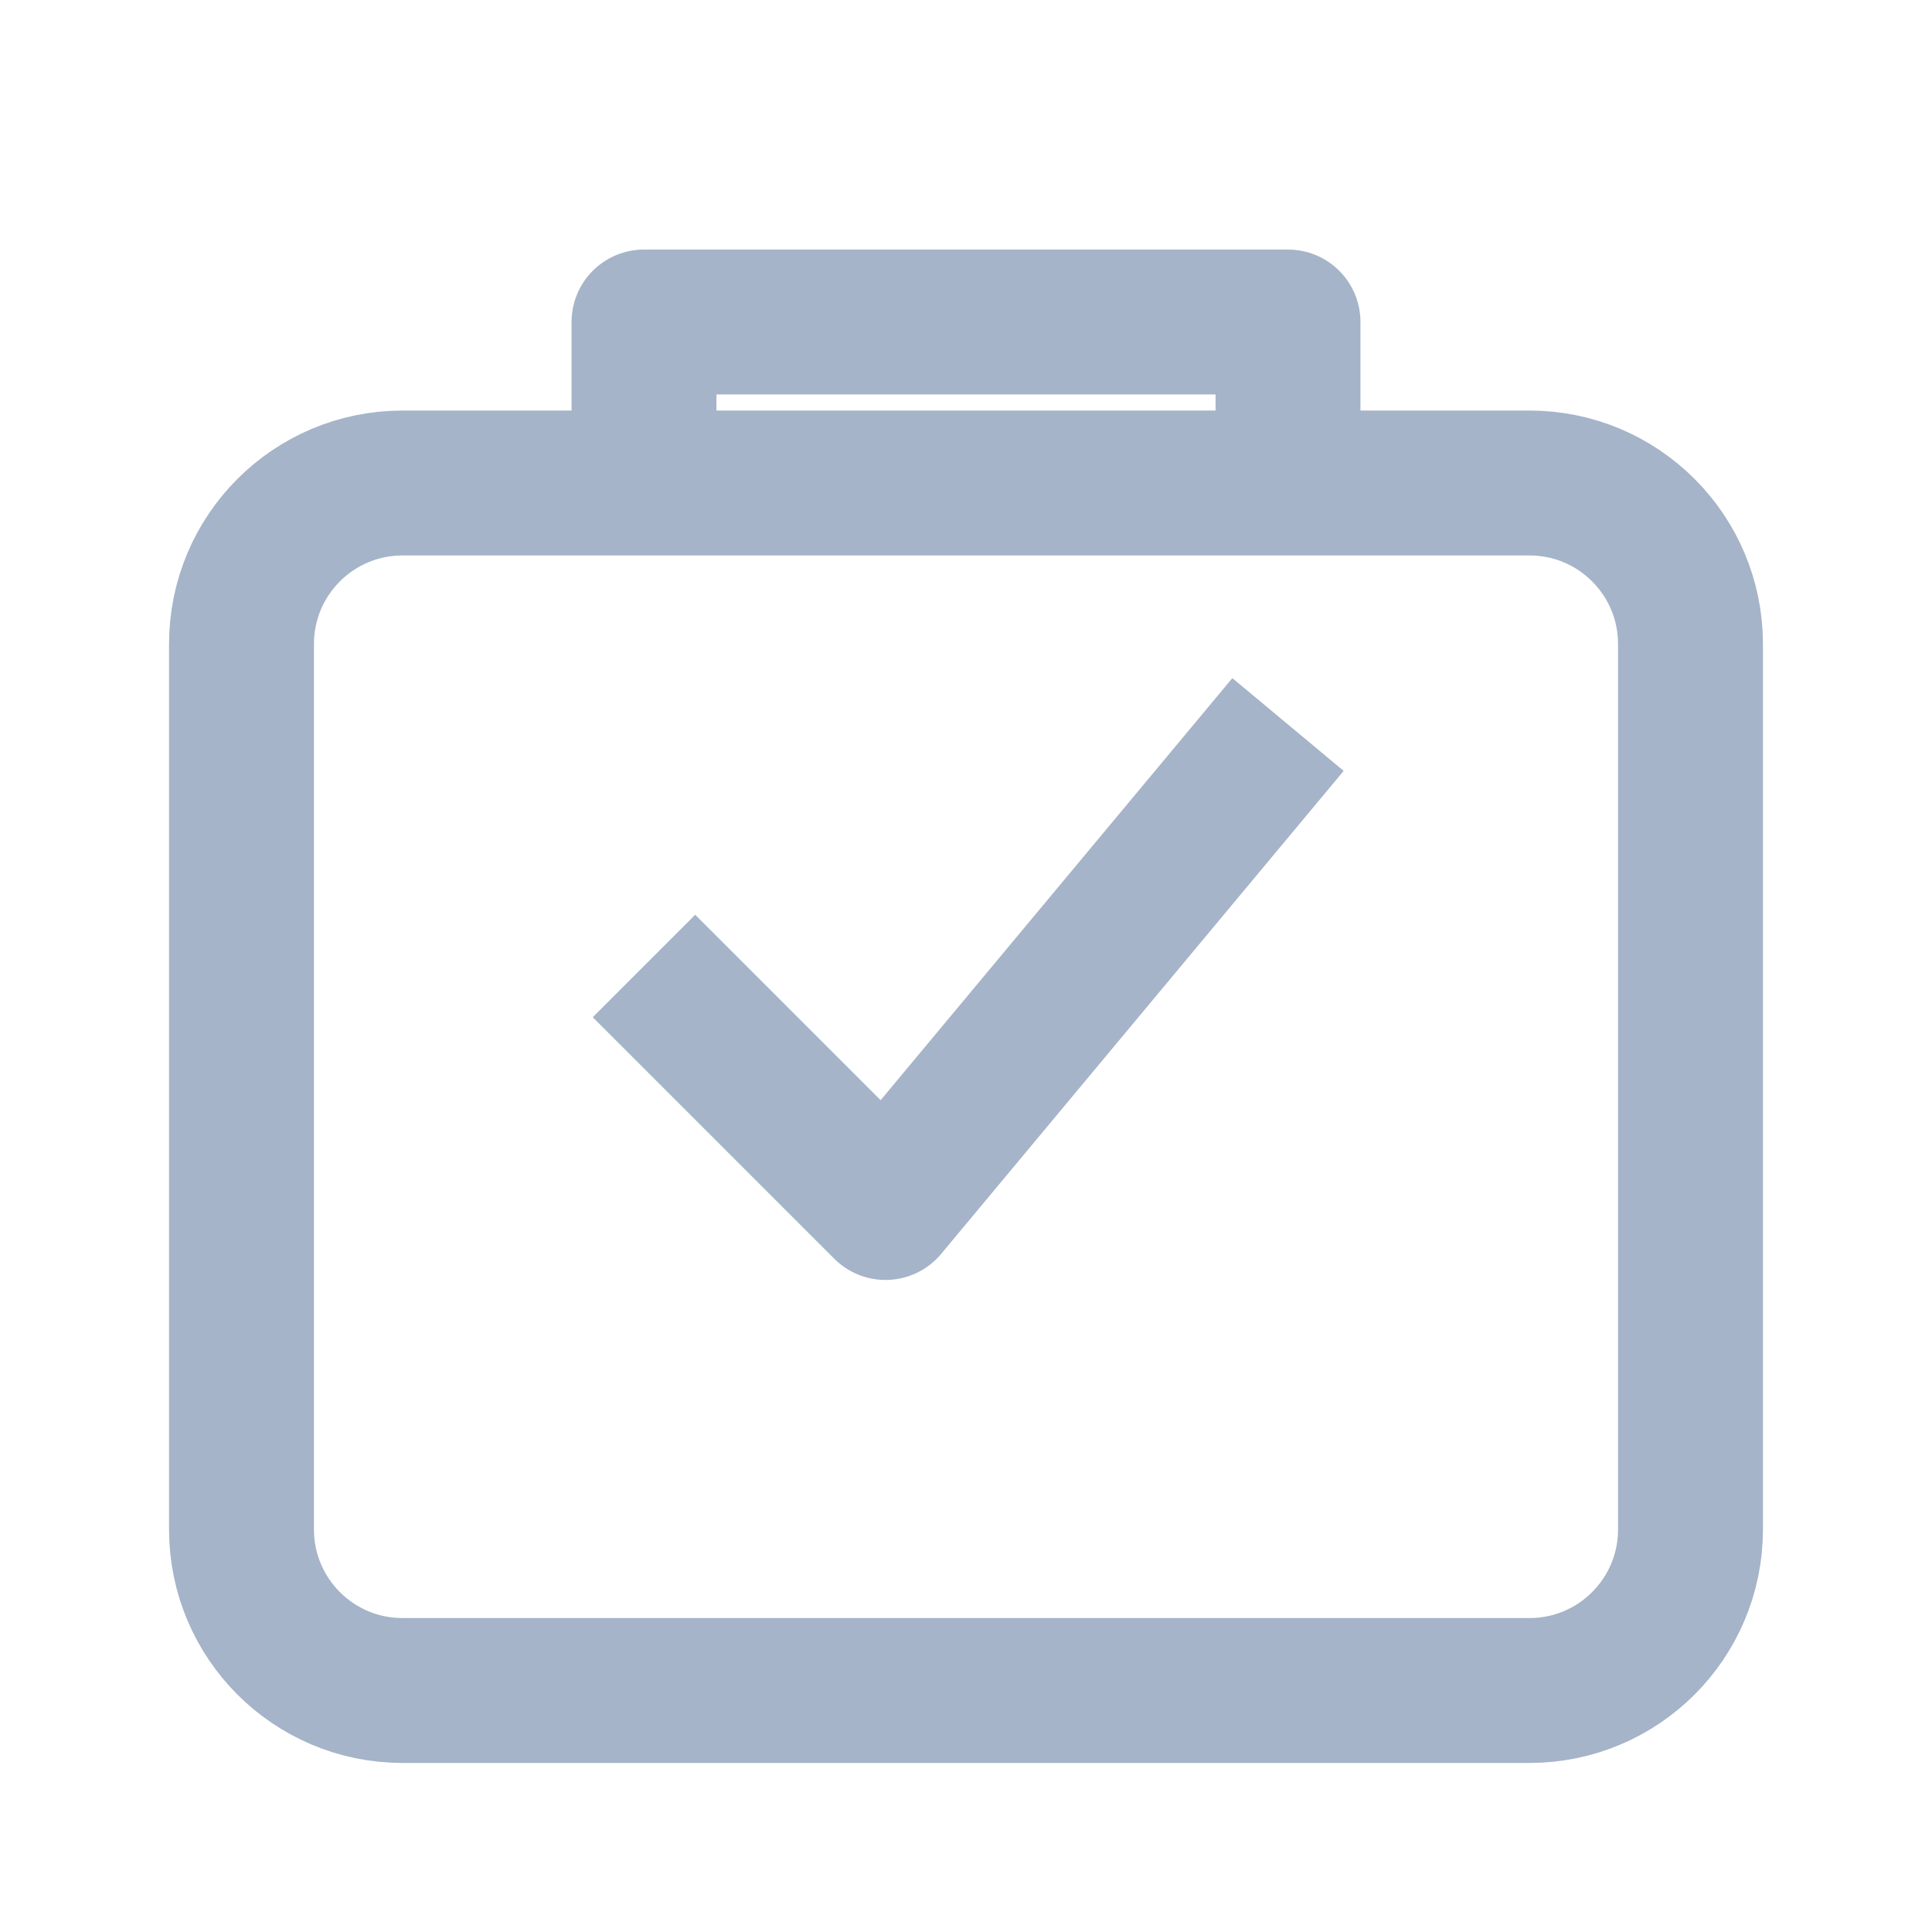
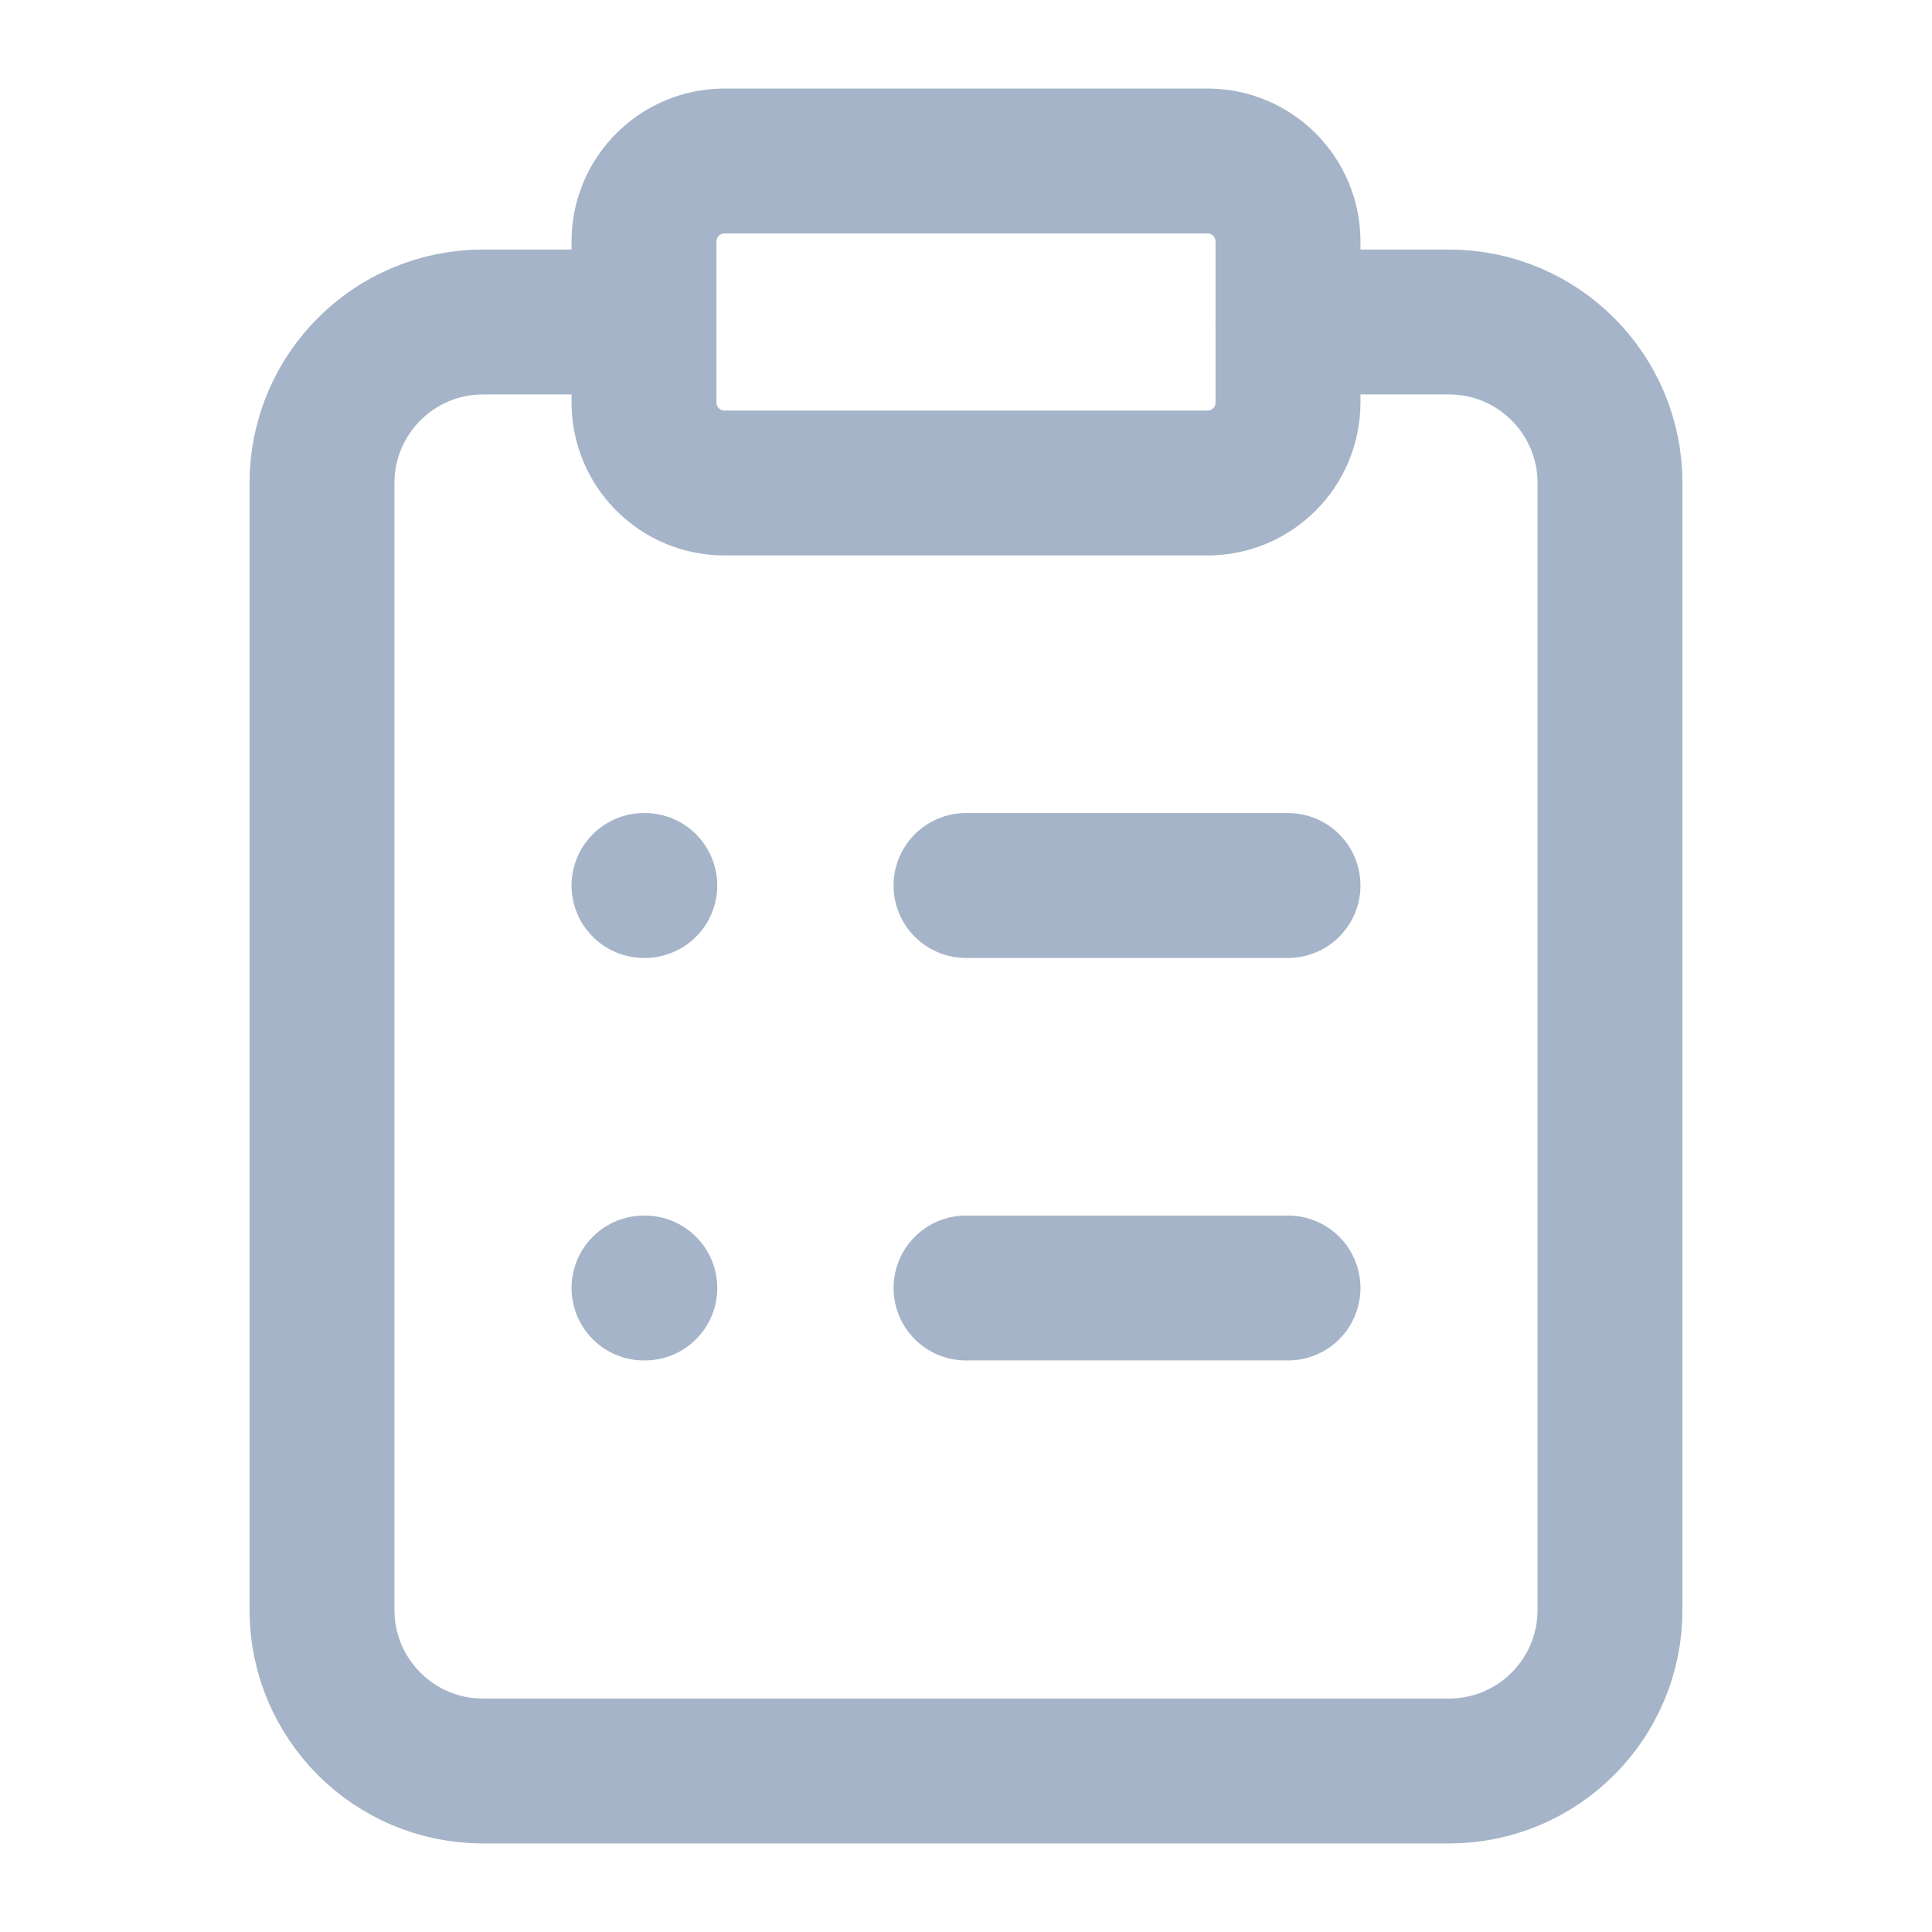
- <svg xmlns="http://www.w3.org/2000/svg" viewBox="0 0 24 24" fill="none" stroke="#a5b4c8" stroke-width="1.8" stroke-linejoin="round">
-   <rect x="3" y="6" width="18" height="15" rx="2" />
-   <path d="M8 6V4h8v2M8 12l3 3 5-6" />
+ <svg xmlns="http://www.w3.org/2000/svg" viewBox="0 0 24 24" fill="none" stroke="#a5b4c8" stroke-width="1.8" stroke-linecap="round" stroke-linejoin="round">
+   <rect width="8" height="4" x="8" y="2" rx="1" ry="1" />
+   <path d="M16 4h2a2 2 0 0 1 2 2v14a2 2 0 0 1-2 2H6a2 2 0 0 1-2-2V6a2 2 0 0 1 2-2h2" />
+   <path d="M12 11h4" />
+   <path d="M12 16h4" />
+   <path d="M8 11h.01" />
+   <path d="M8 16h.01" />
</svg>
